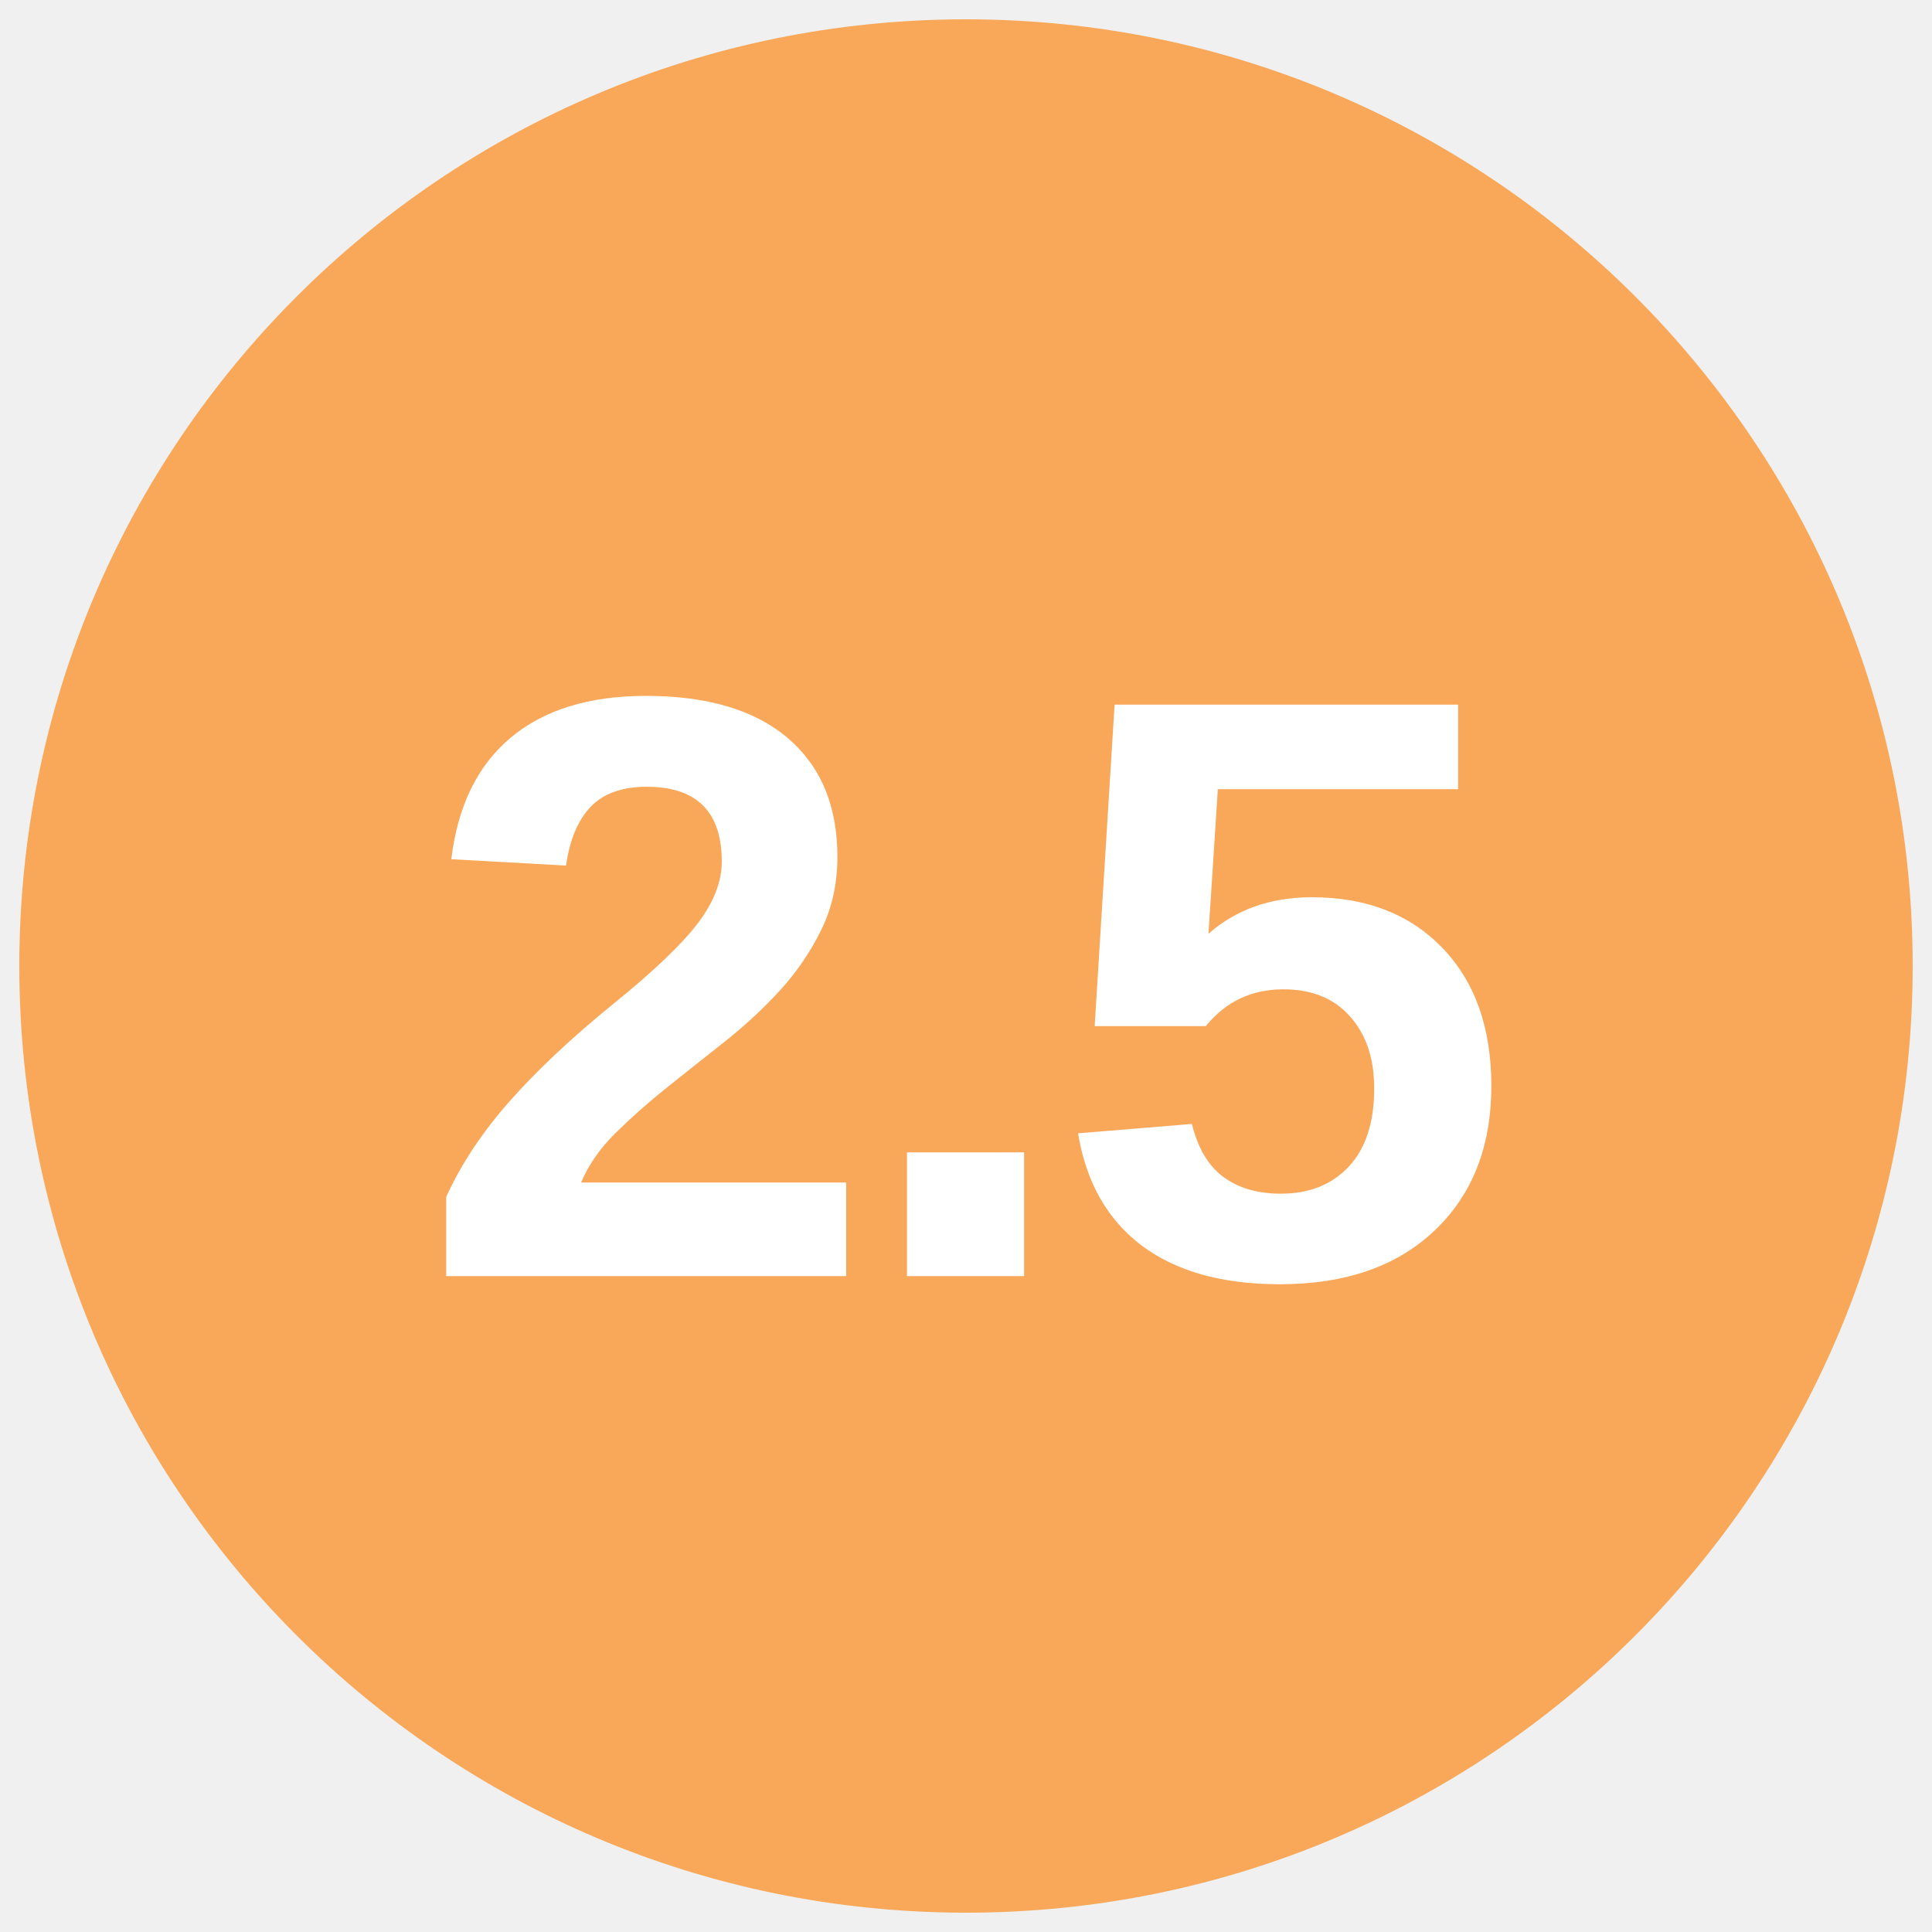
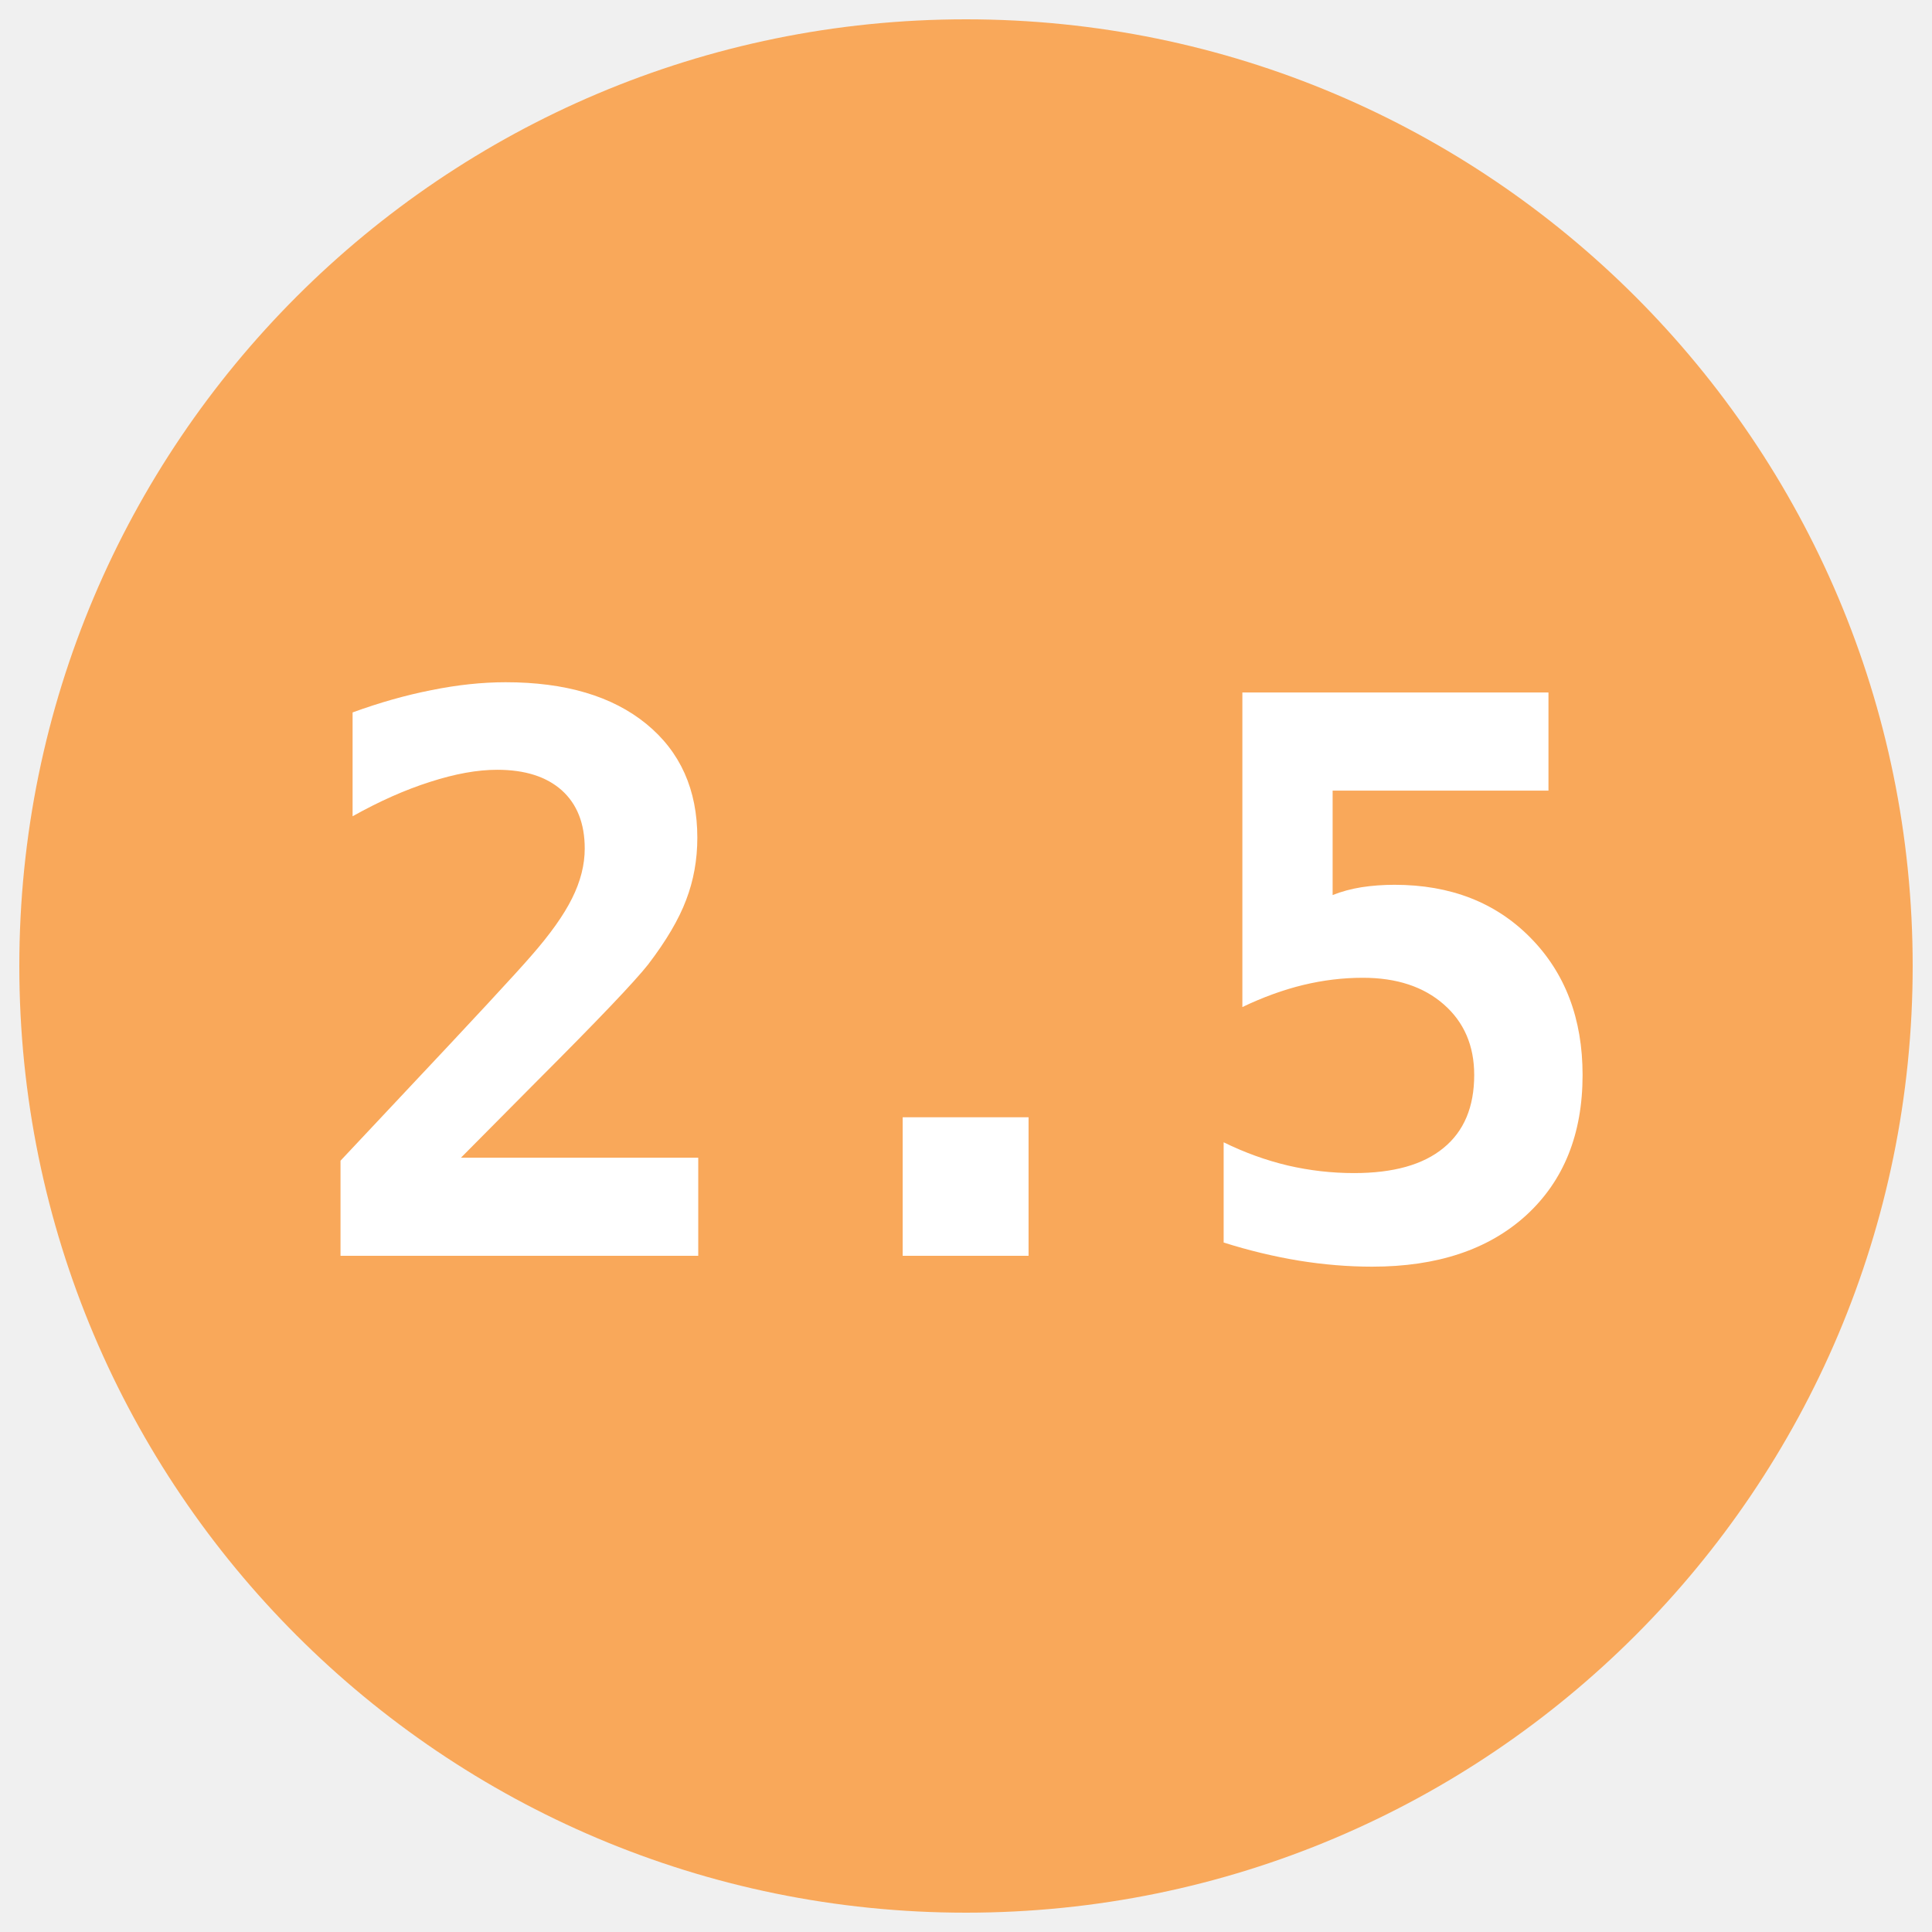
<svg xmlns="http://www.w3.org/2000/svg" viewBox="0 0 100 100" width="100" height="100" role="img" aria-label="Mistake, score range 2 to 2.9">
  <circle cx="50" cy="50" r="49" fill="#f9a85a" />
-   <text class="grade-numeral" x="50" y="51" dy=".35em" text-anchor="middle" fill="#fff" font-family="Arial, Helvetica, sans-serif" font-size="43" font-weight="700" letter-spacing="-1.5">2.5</text>
+   <text class="grade-numeral" x="50" y="51" dy=".35em" text-anchor="middle" fill="#fff" font-family="Badge Space Mono, monospace" font-size="40" font-weight="700" letter-spacing="-1.5">2.5</text>
</svg>
